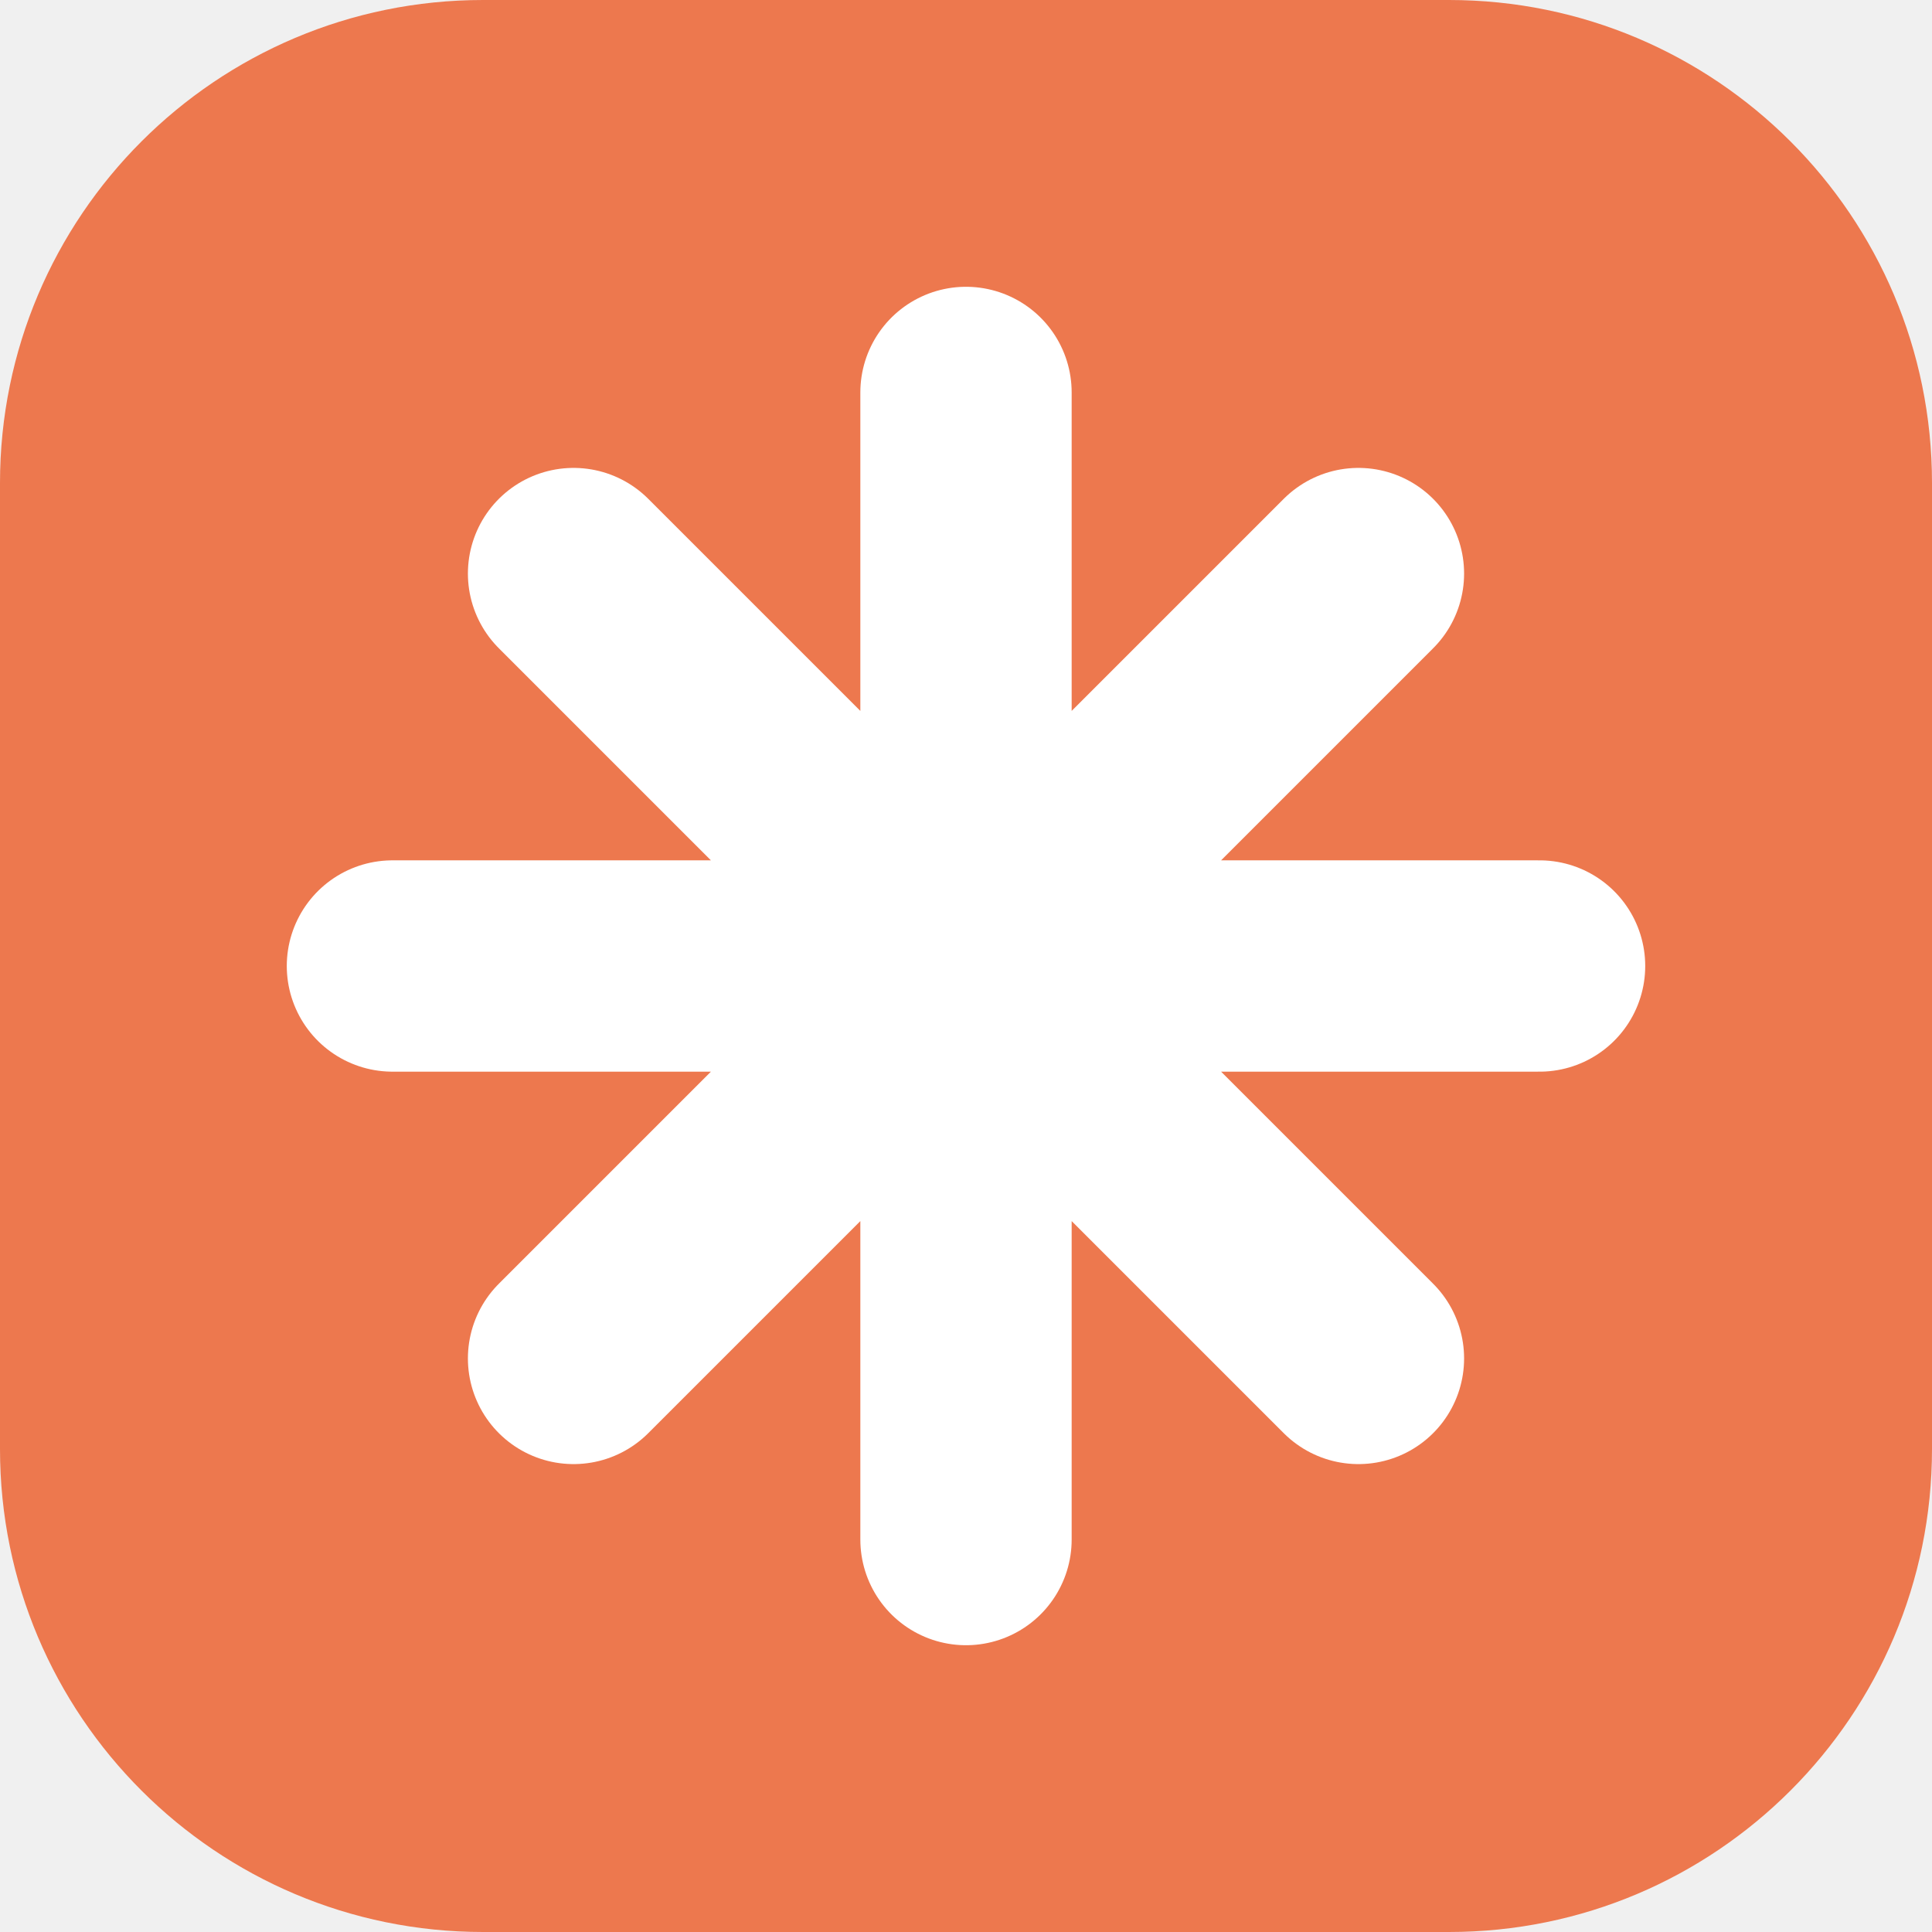
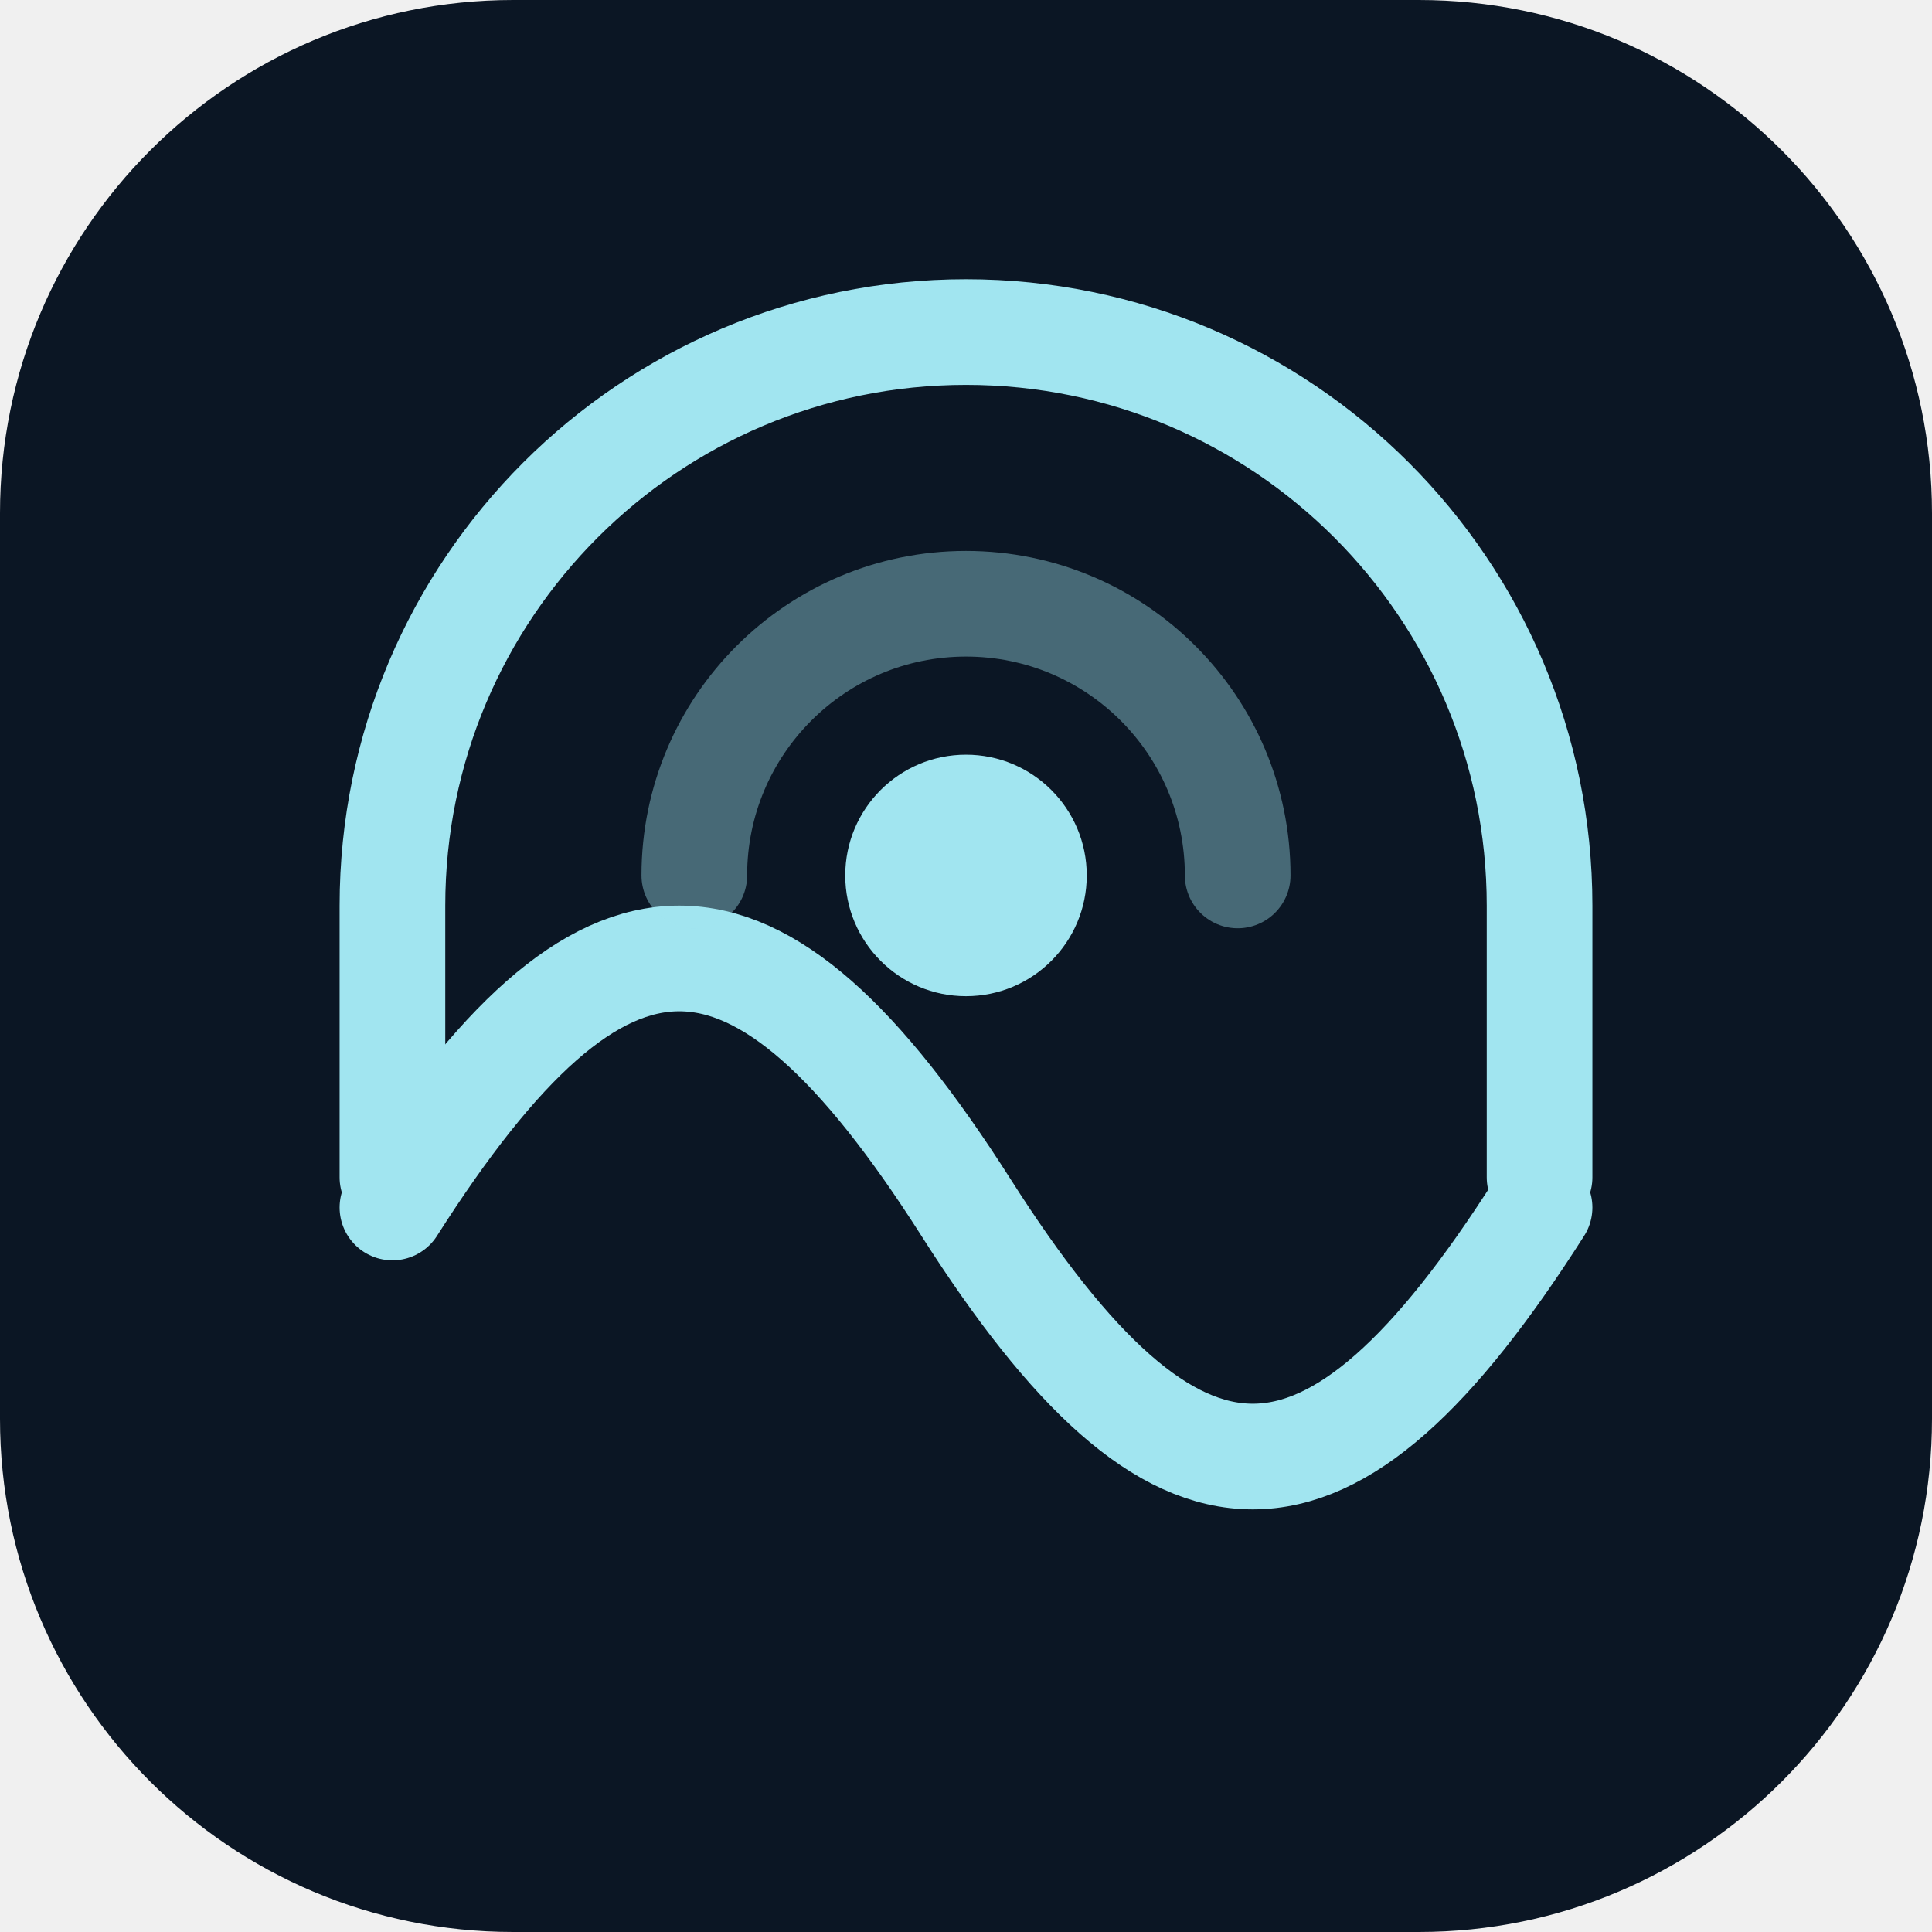
<svg xmlns="http://www.w3.org/2000/svg" viewBox="0 0 64 64">
-   <rect width="64" height="64" rx="16" fill="#ed784e" />
-   <g stroke="#fff" stroke-width="7" stroke-linecap="round">
-     <path d="M32 13v38M13 32h38M19 19l26 26M19 45l26-26" />
+   <rect width="64" height="64" rx="17" fill="#0b1624" />
+   <g fill="none" stroke="#a1e5f0" stroke-width="3.5" stroke-linecap="round">
+     <path d="M13 39V30a19 19 0 0 1 38 0v9" />
+     <path d="M13 40c7-11 12-11 19 0s12 11 19 0" />
+     <path d="M23 29a9 9 0 0 1 18 0" opacity=".4" />
  </g>
+   <circle cx="32" cy="29" r="4" fill="#a1e5f0" />
</svg>
